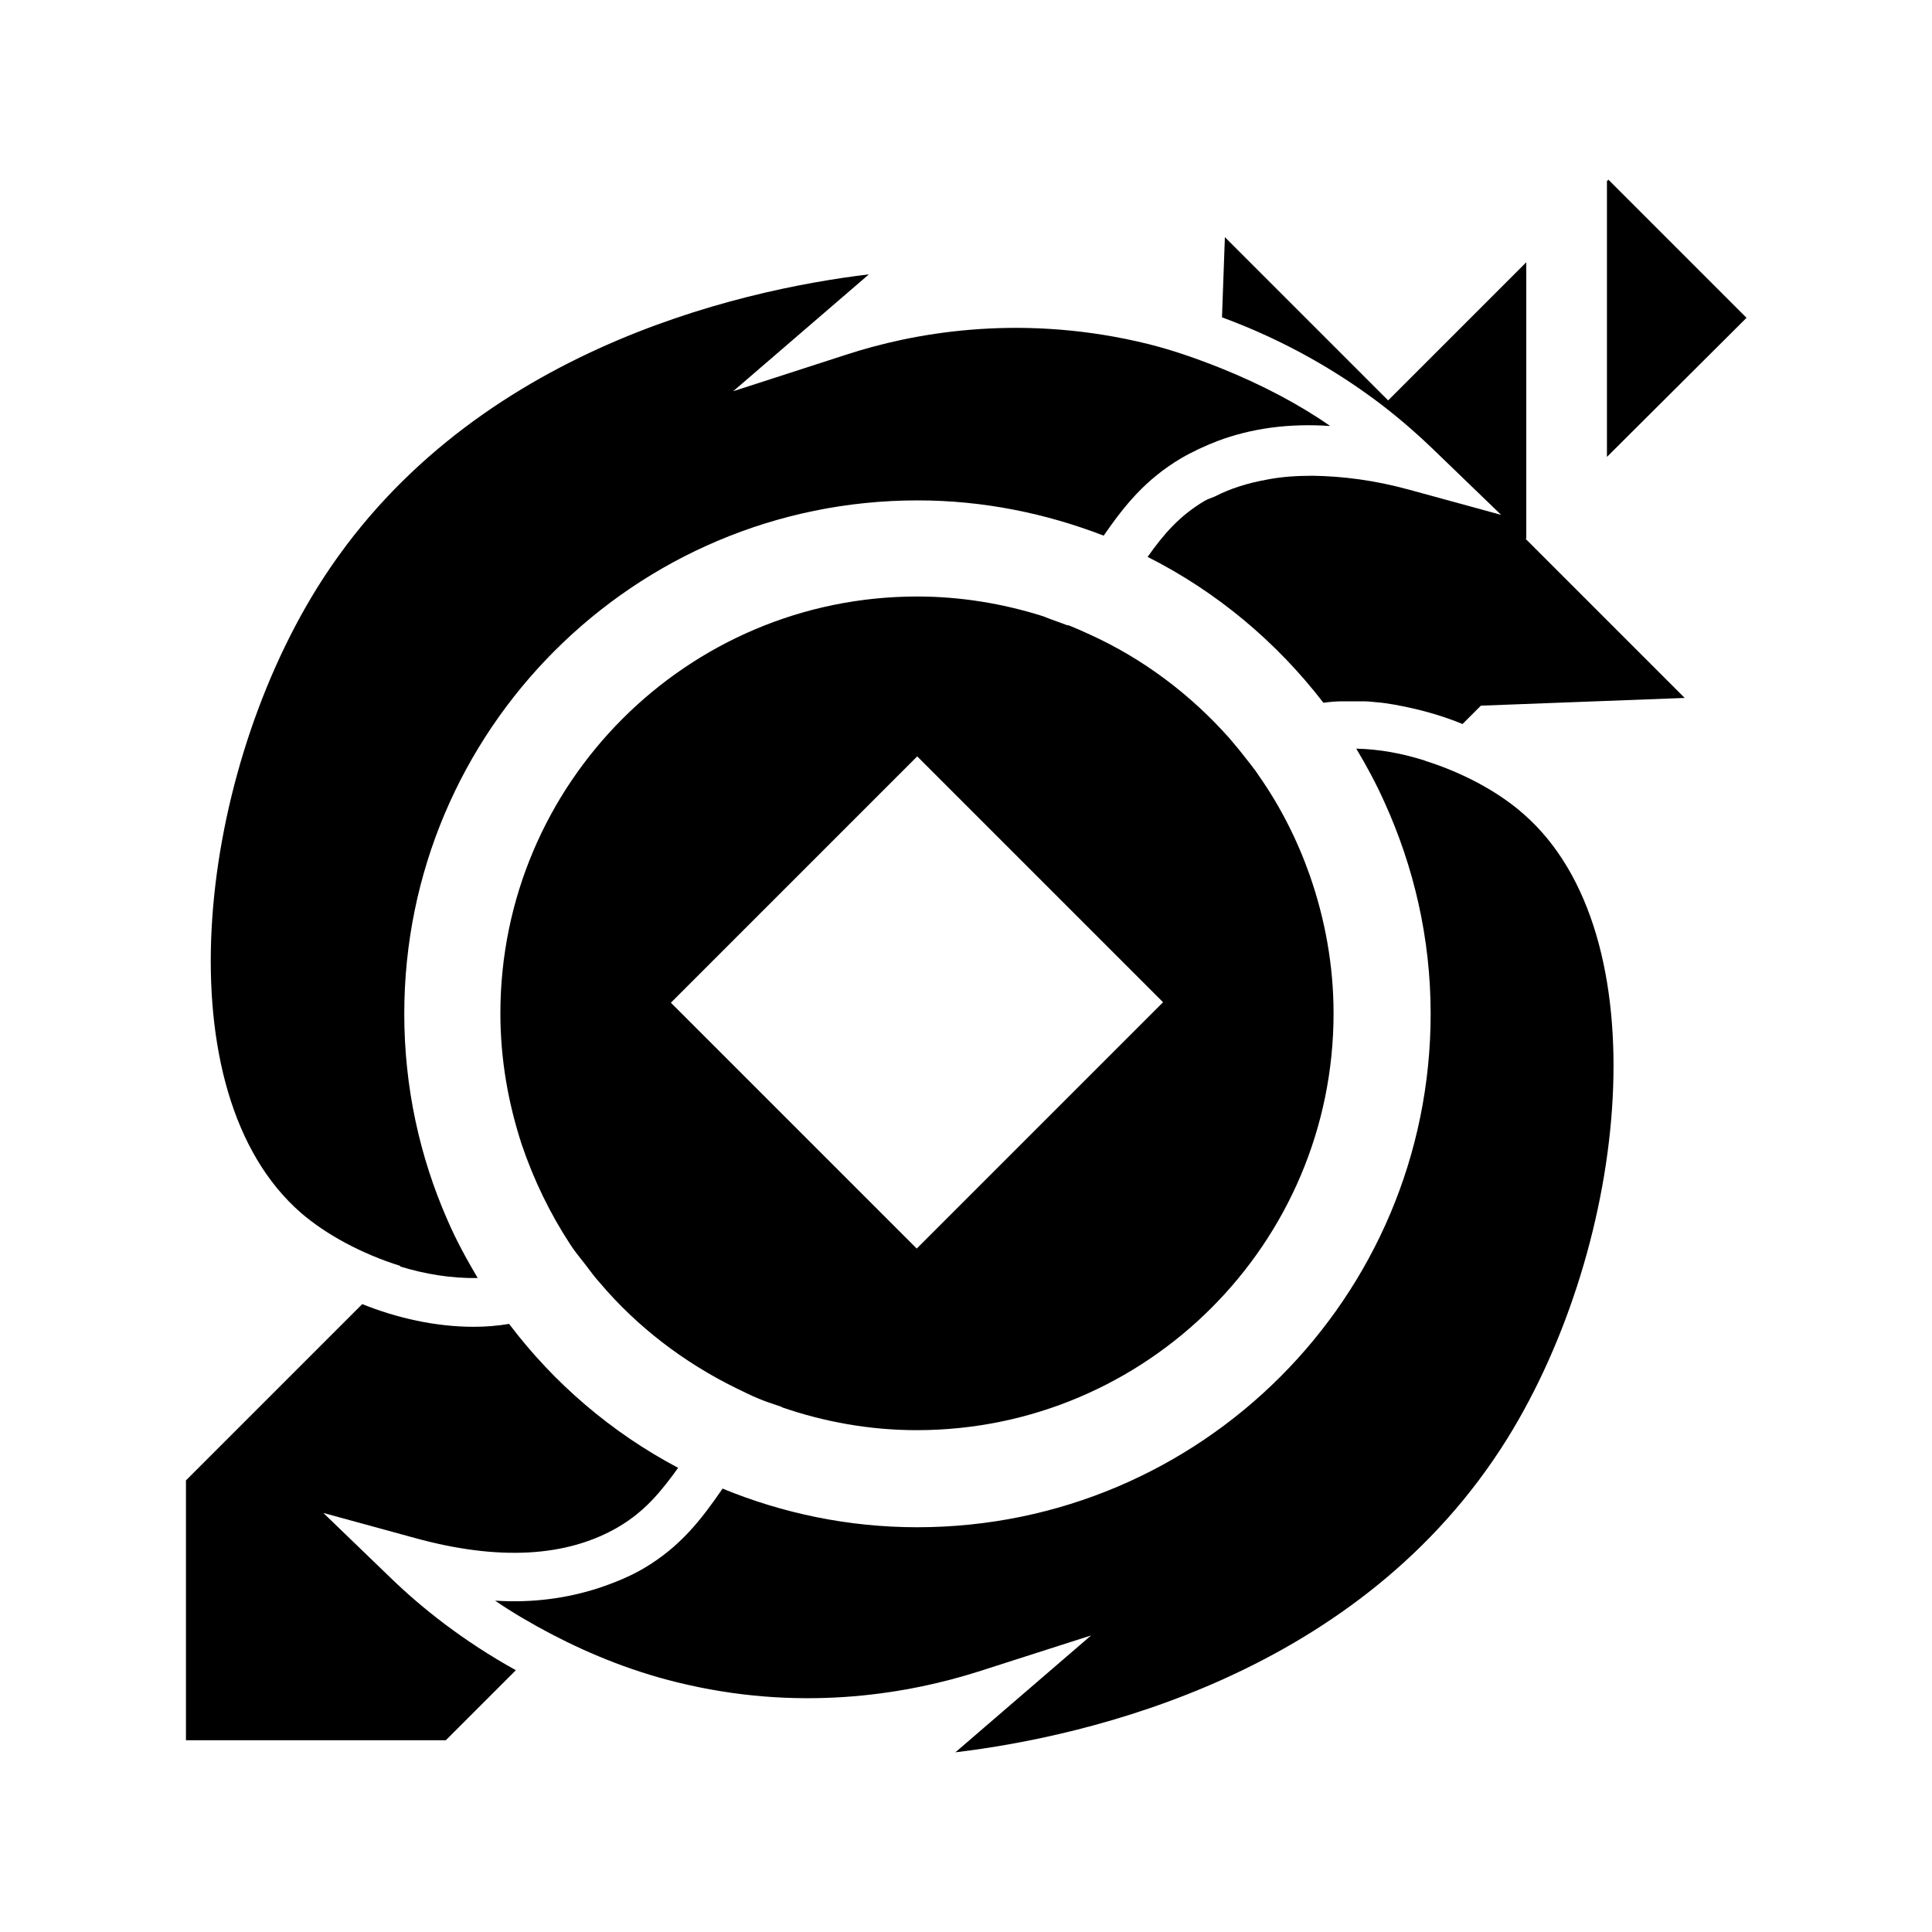
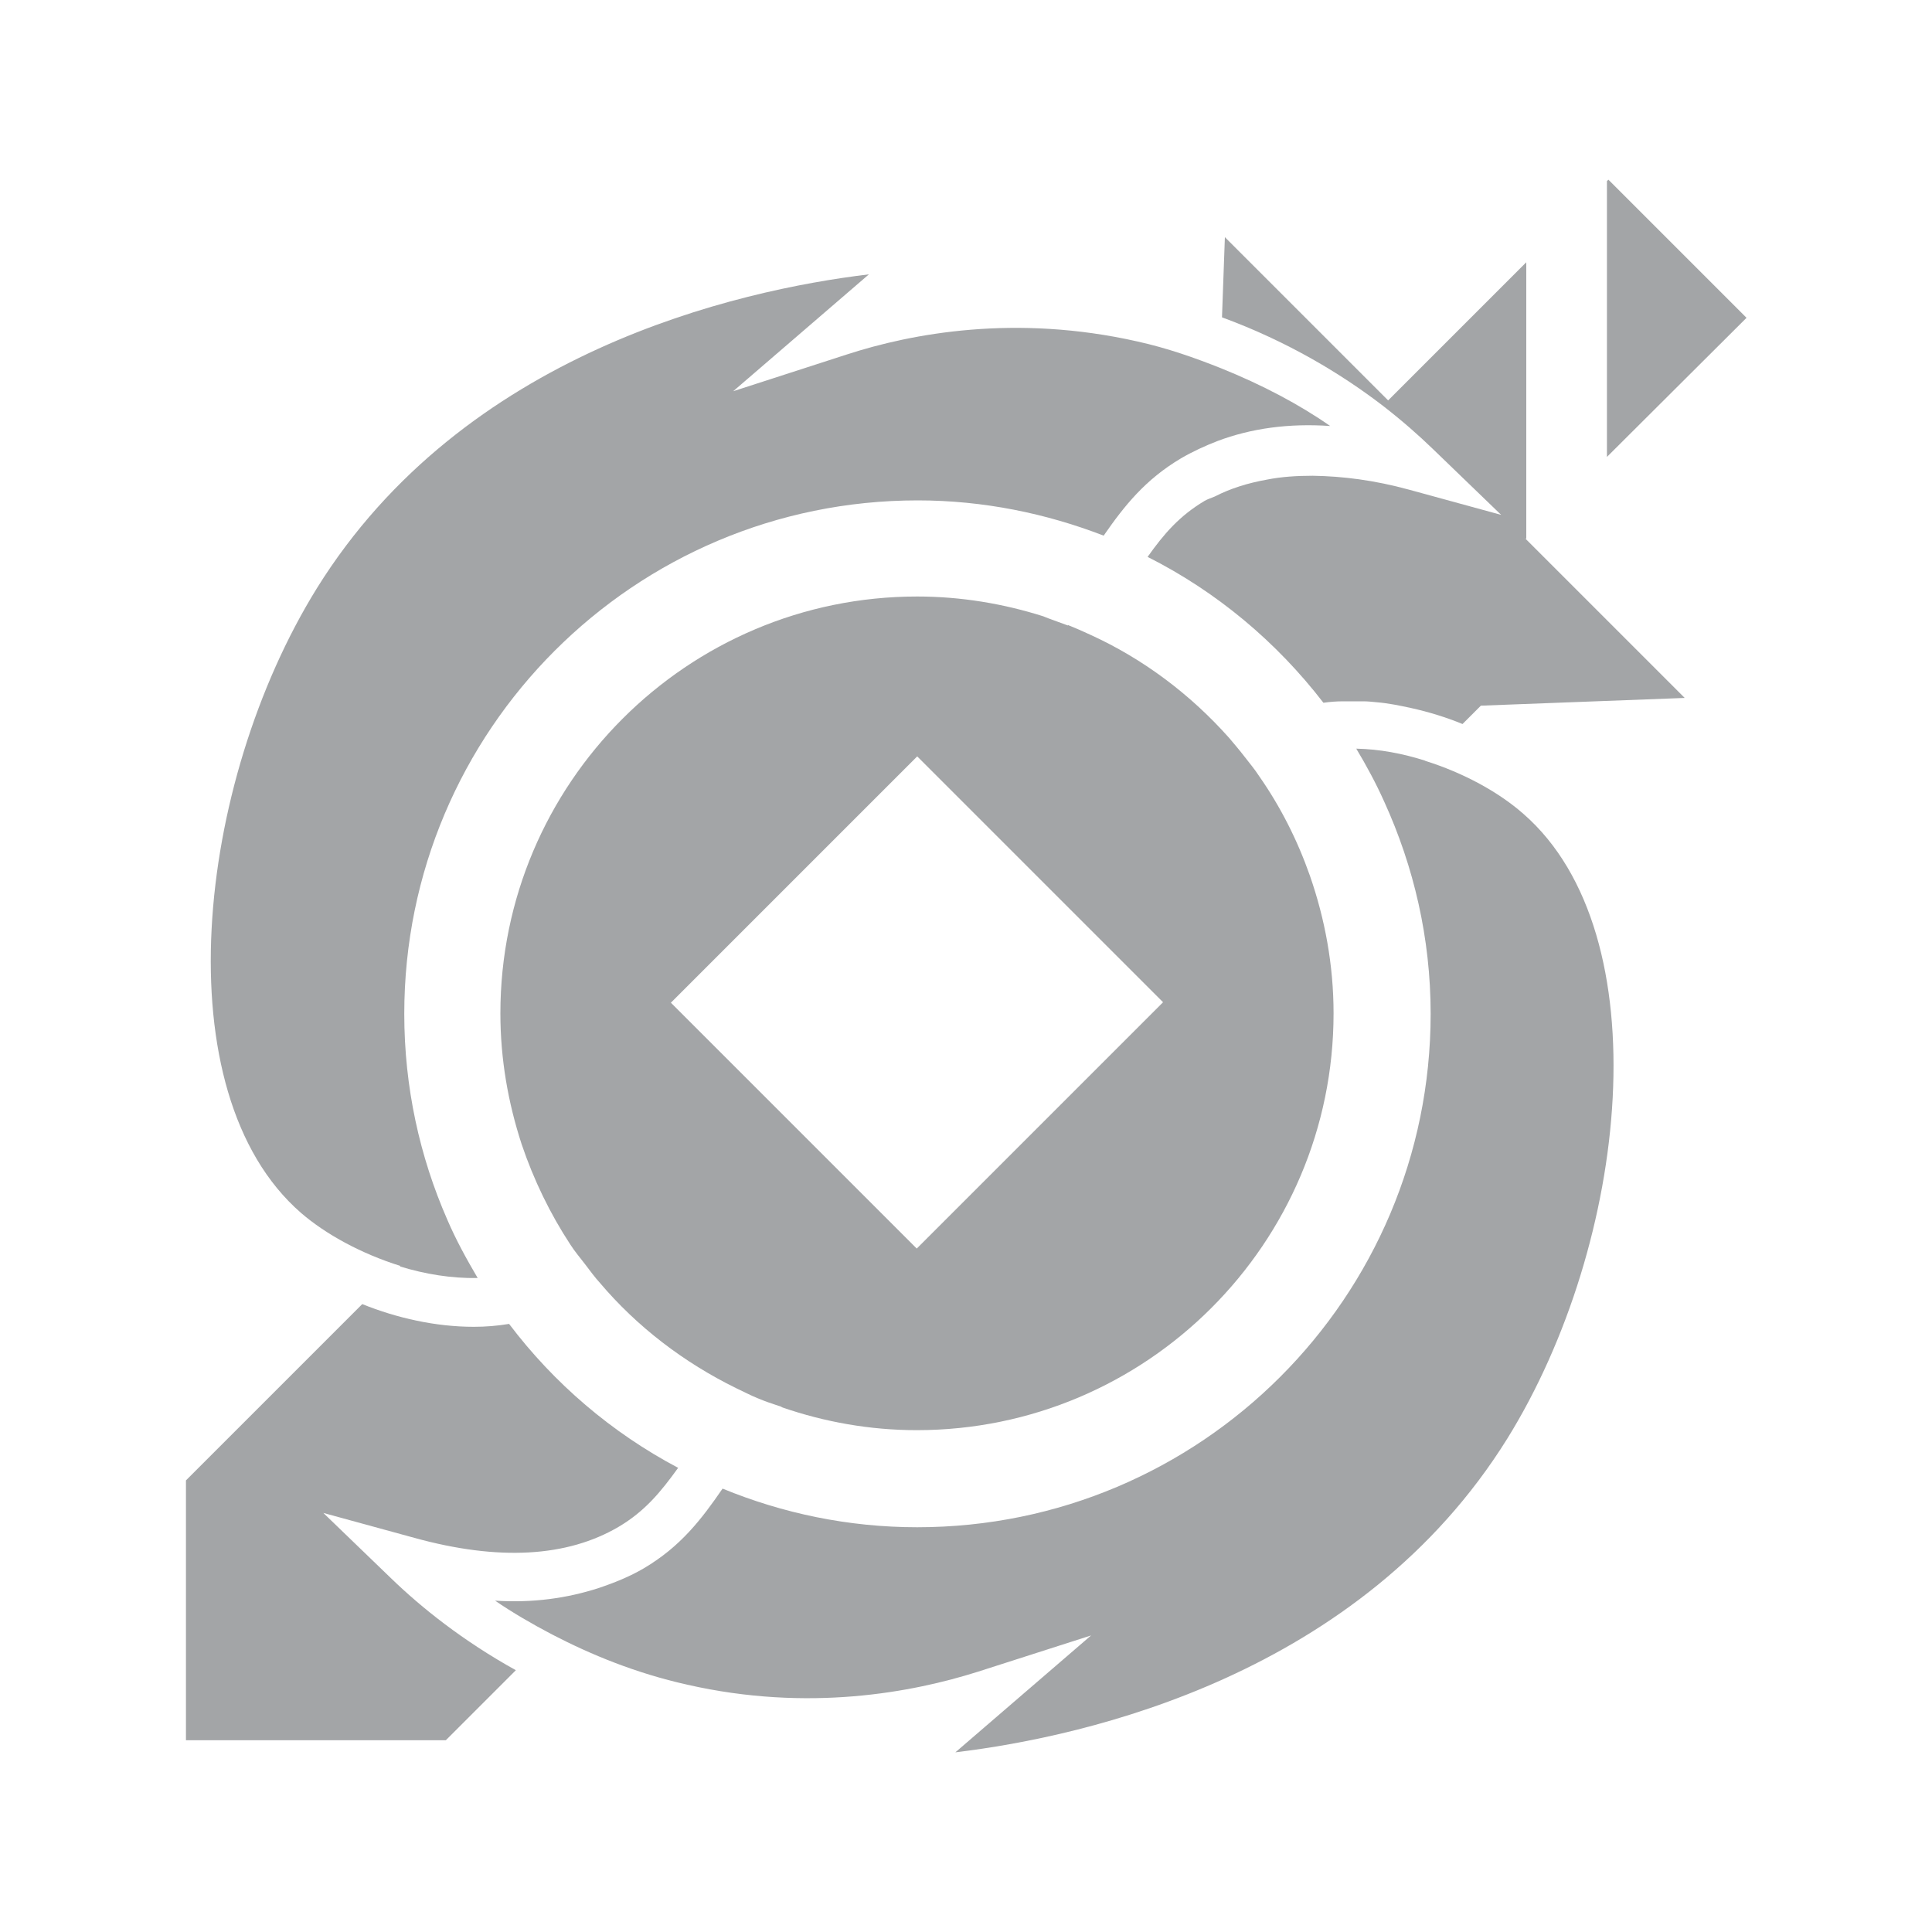
- <svg xmlns="http://www.w3.org/2000/svg" id="_图层_1" data-name="图层 1" viewBox="0 0 40 40">
+ <svg xmlns="http://www.w3.org/2000/svg" id="_图层_1" data-name="图层 1" viewBox="0 0 40 40" fill="#a3a5a7">
  <path d="M31.6,11.14v-5.71l-2.86,2.86-3.38-3.38-.06,1.66c1.36.5,2.47,1.17,3.33,1.83.4.31.74.61,1.03.89l1.42,1.37-1.9-.52c-.73-.2-1.38-.28-2-.29-.33,0-.65.02-.95.08-.39.07-.75.18-1.08.35-.07.03-.14.05-.21.09-.52.31-.84.68-1.18,1.16,1.43.72,2.67,1.76,3.64,3.02.14-.02.27-.03.41-.03.14,0,.27,0,.41,0,.1,0,.19.01.29.02.24.02.48.07.71.12.36.08.72.19,1.06.33l.38-.38,4.22-.16-3.29-3.29h0Z" />
  <polygon points="33.3 3.72 33.27 3.75 33.27 9.46 36.16 6.58 33.3 3.72" />
  <path d="M6.68,31.32l1.9.52c1.74.48,3.16.4,4.23-.23.54-.32.87-.72,1.23-1.22-1.38-.73-2.57-1.75-3.5-2.98-.24.04-.48.06-.73.06-.79,0-1.59-.18-2.31-.47l-3.65,3.65v5.38h5.38l1.45-1.45c-1.1-.61-1.96-1.3-2.58-1.9l-1.42-1.37Z" />
  <path d="M8.28,26.22c.52.16,1.07.25,1.61.24-.23-.39-.45-.79-.63-1.21-.57-1.3-.89-2.74-.89-4.26,0-5.87,4.76-10.63,10.63-10.63,1.36,0,2.66.27,3.85.73.43-.62.86-1.16,1.6-1.6.24-.14.5-.26.76-.36.69-.26,1.47-.37,2.33-.31-.63-.44-1.4-.85-2.27-1.2-.53-.21-1.09-.41-1.72-.55-2.52-.57-4.67-.17-6.02.27l-2.35.76,2.81-2.42c-2.74.33-8.39,1.61-11.43,6.5-2.51,4.05-3.19,10.44-.33,12.93.52.45,1.26.85,2.06,1.1Z" />
  <path d="M29.51,15.75c-.47-.15-.95-.24-1.43-.25.21.35.41.72.58,1.1.61,1.34.96,2.82.96,4.39,0,5.87-4.76,10.63-10.63,10.63-1.43,0-2.79-.29-4.03-.8-.44.64-.87,1.2-1.63,1.65-.29.17-.61.3-.94.41-.65.21-1.36.31-2.14.26.35.24.76.48,1.18.7.81.42,1.73.8,2.8,1.04,2.51.57,4.66.16,6.02-.27l2.34-.75-2.81,2.42c2.74-.33,8.39-1.61,11.43-6.5,2.51-4.05,3.19-10.44.33-12.93-.51-.45-1.24-.85-2.04-1.1Z" />
  <path d="M22.11,12.95c-.14-.05-.27-.1-.41-.15-.03-.01-.07-.03-.1-.04-.82-.26-1.7-.41-2.61-.41-4.76,0-8.63,3.87-8.63,8.63,0,.95.16,1.85.44,2.71.25.74.59,1.44,1.01,2.08.09.14.2.27.3.4.1.13.2.27.31.39.77.91,1.74,1.65,2.82,2.18.15.07.3.15.45.21.14.06.29.11.44.16.02,0,.05.02.07.03.87.3,1.81.47,2.78.47,4.76,0,8.63-3.87,8.63-8.63,0-1-.18-1.96-.49-2.85-.26-.74-.61-1.43-1.05-2.06-.09-.14-.2-.27-.3-.4-.1-.13-.21-.26-.32-.39-.8-.9-1.78-1.64-2.88-2.14-.15-.07-.31-.14-.46-.2ZM23.88,20.55l.2.2-5.1,5.1-.32-.32-4.49-4.49-.28-.28,4.22-4.22.88-.88.15.15.35.35,4.39,4.39Z" />
</svg>
